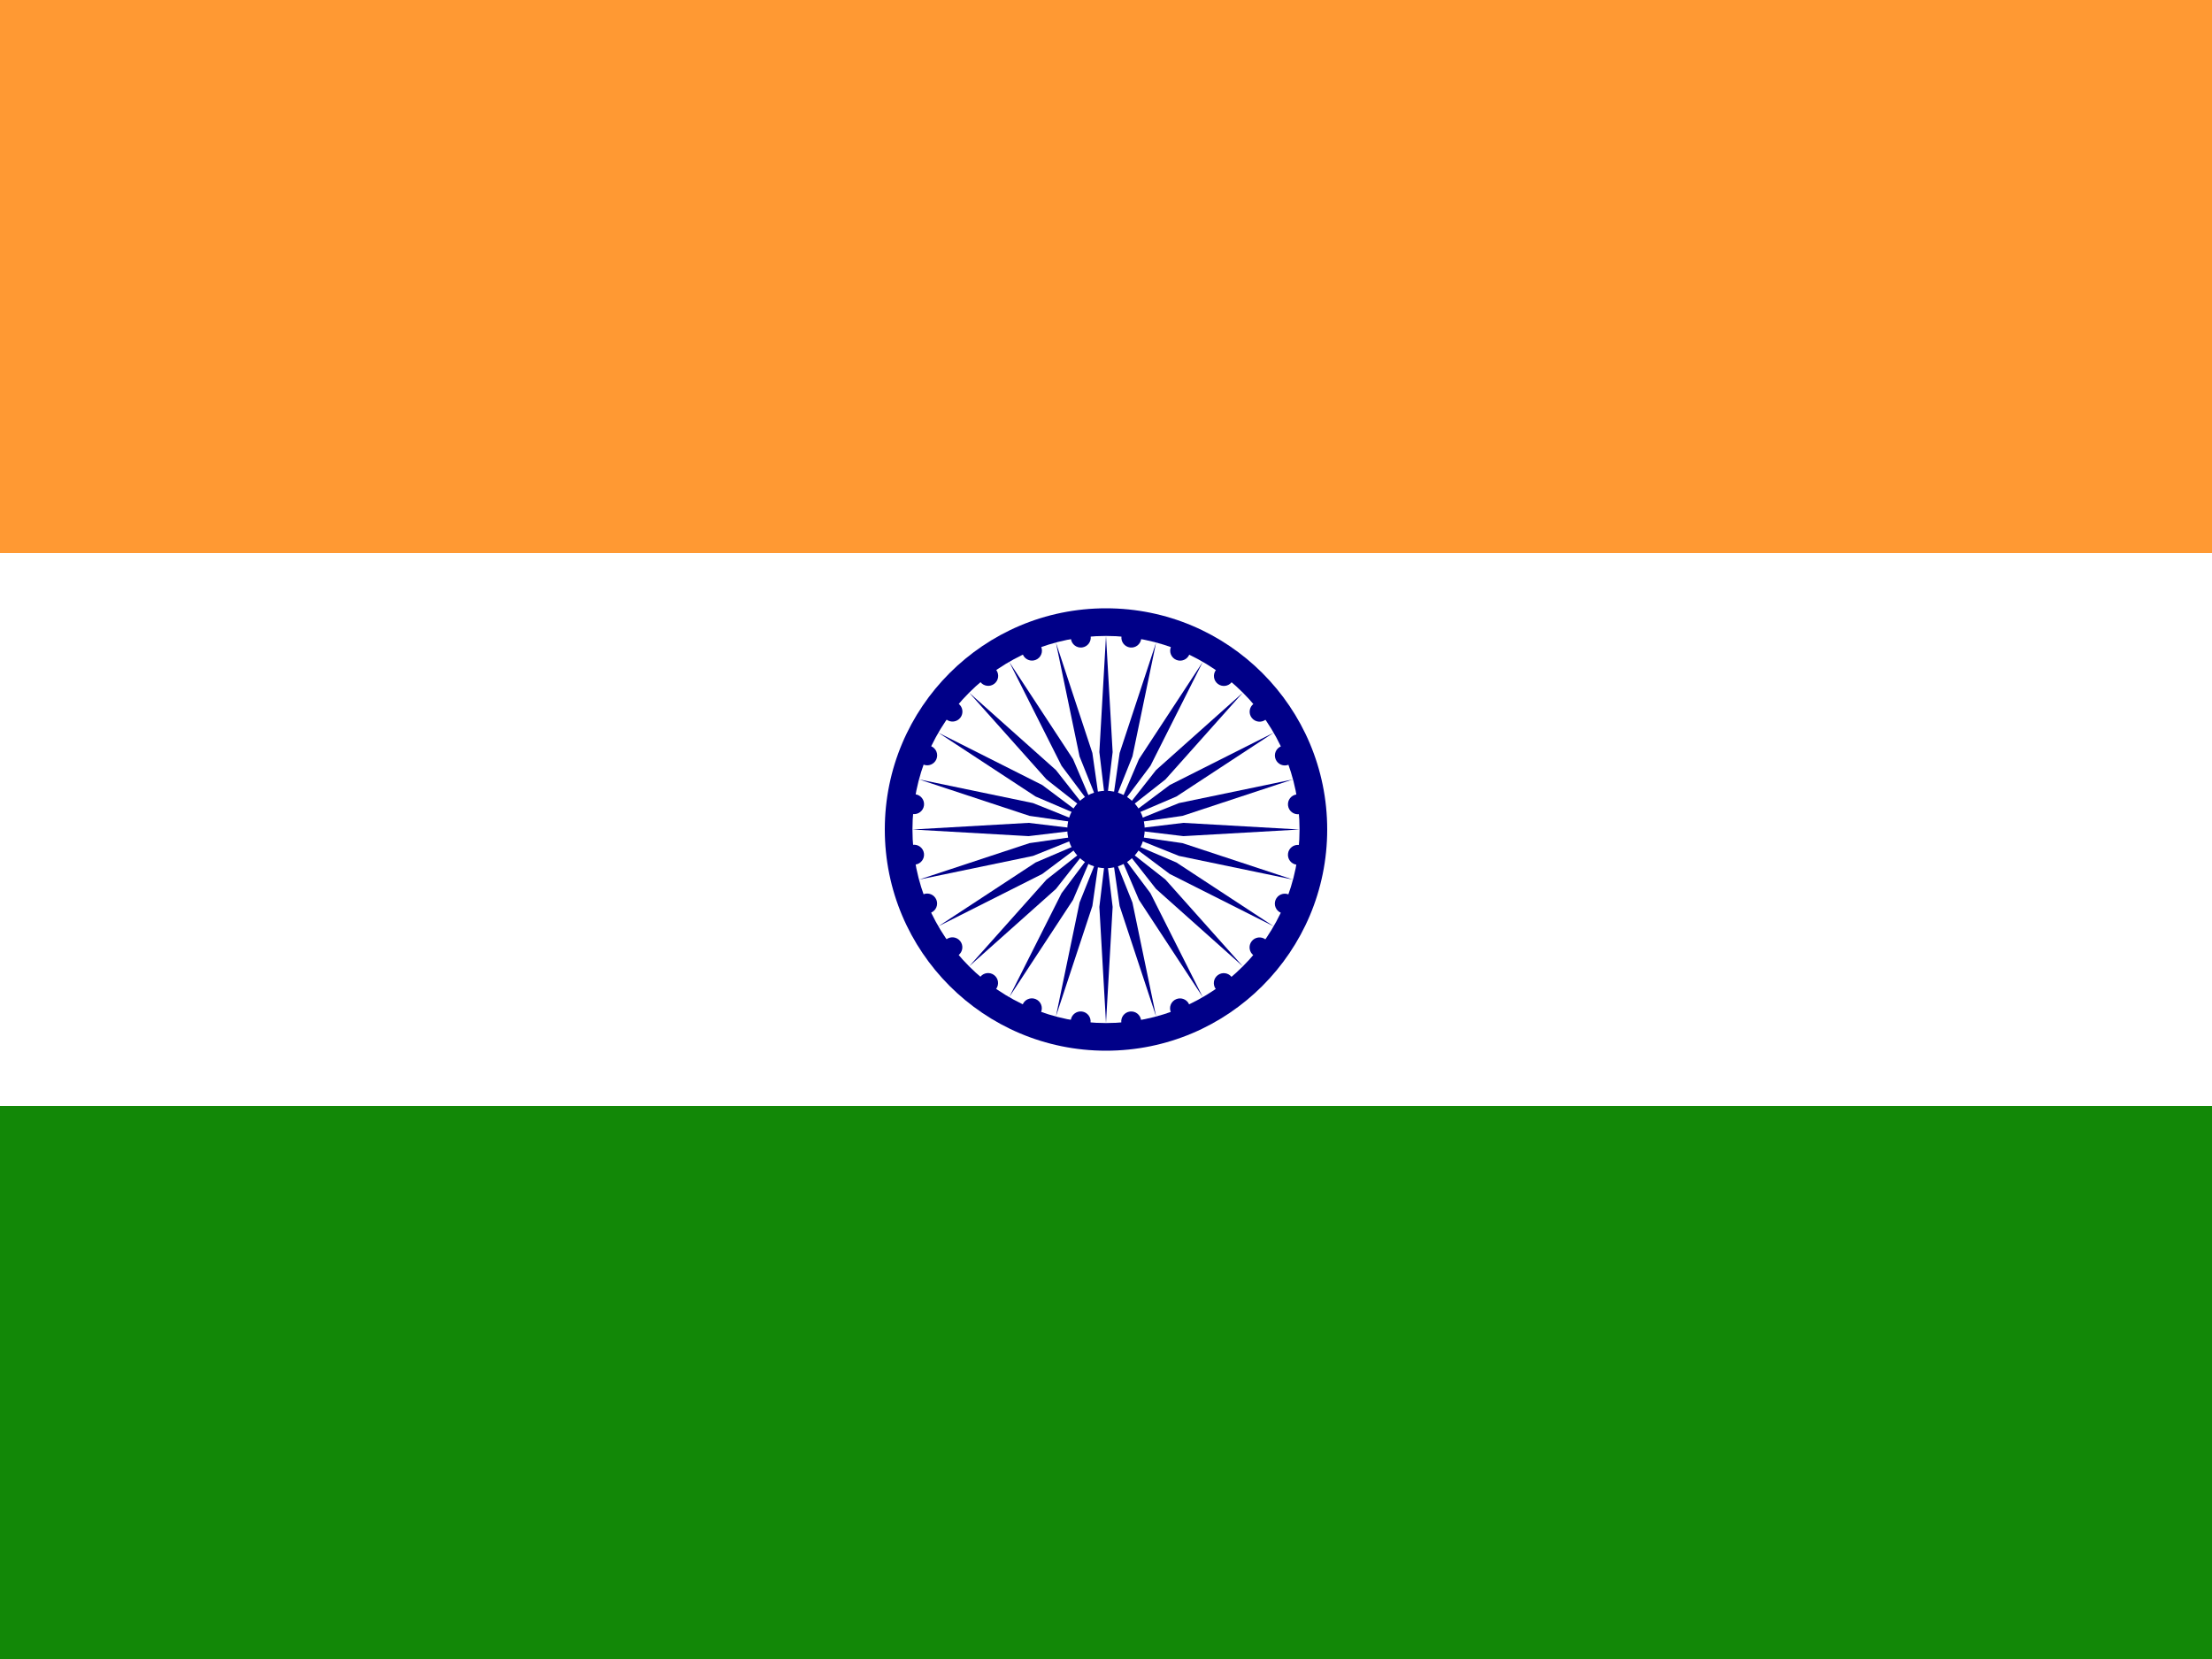
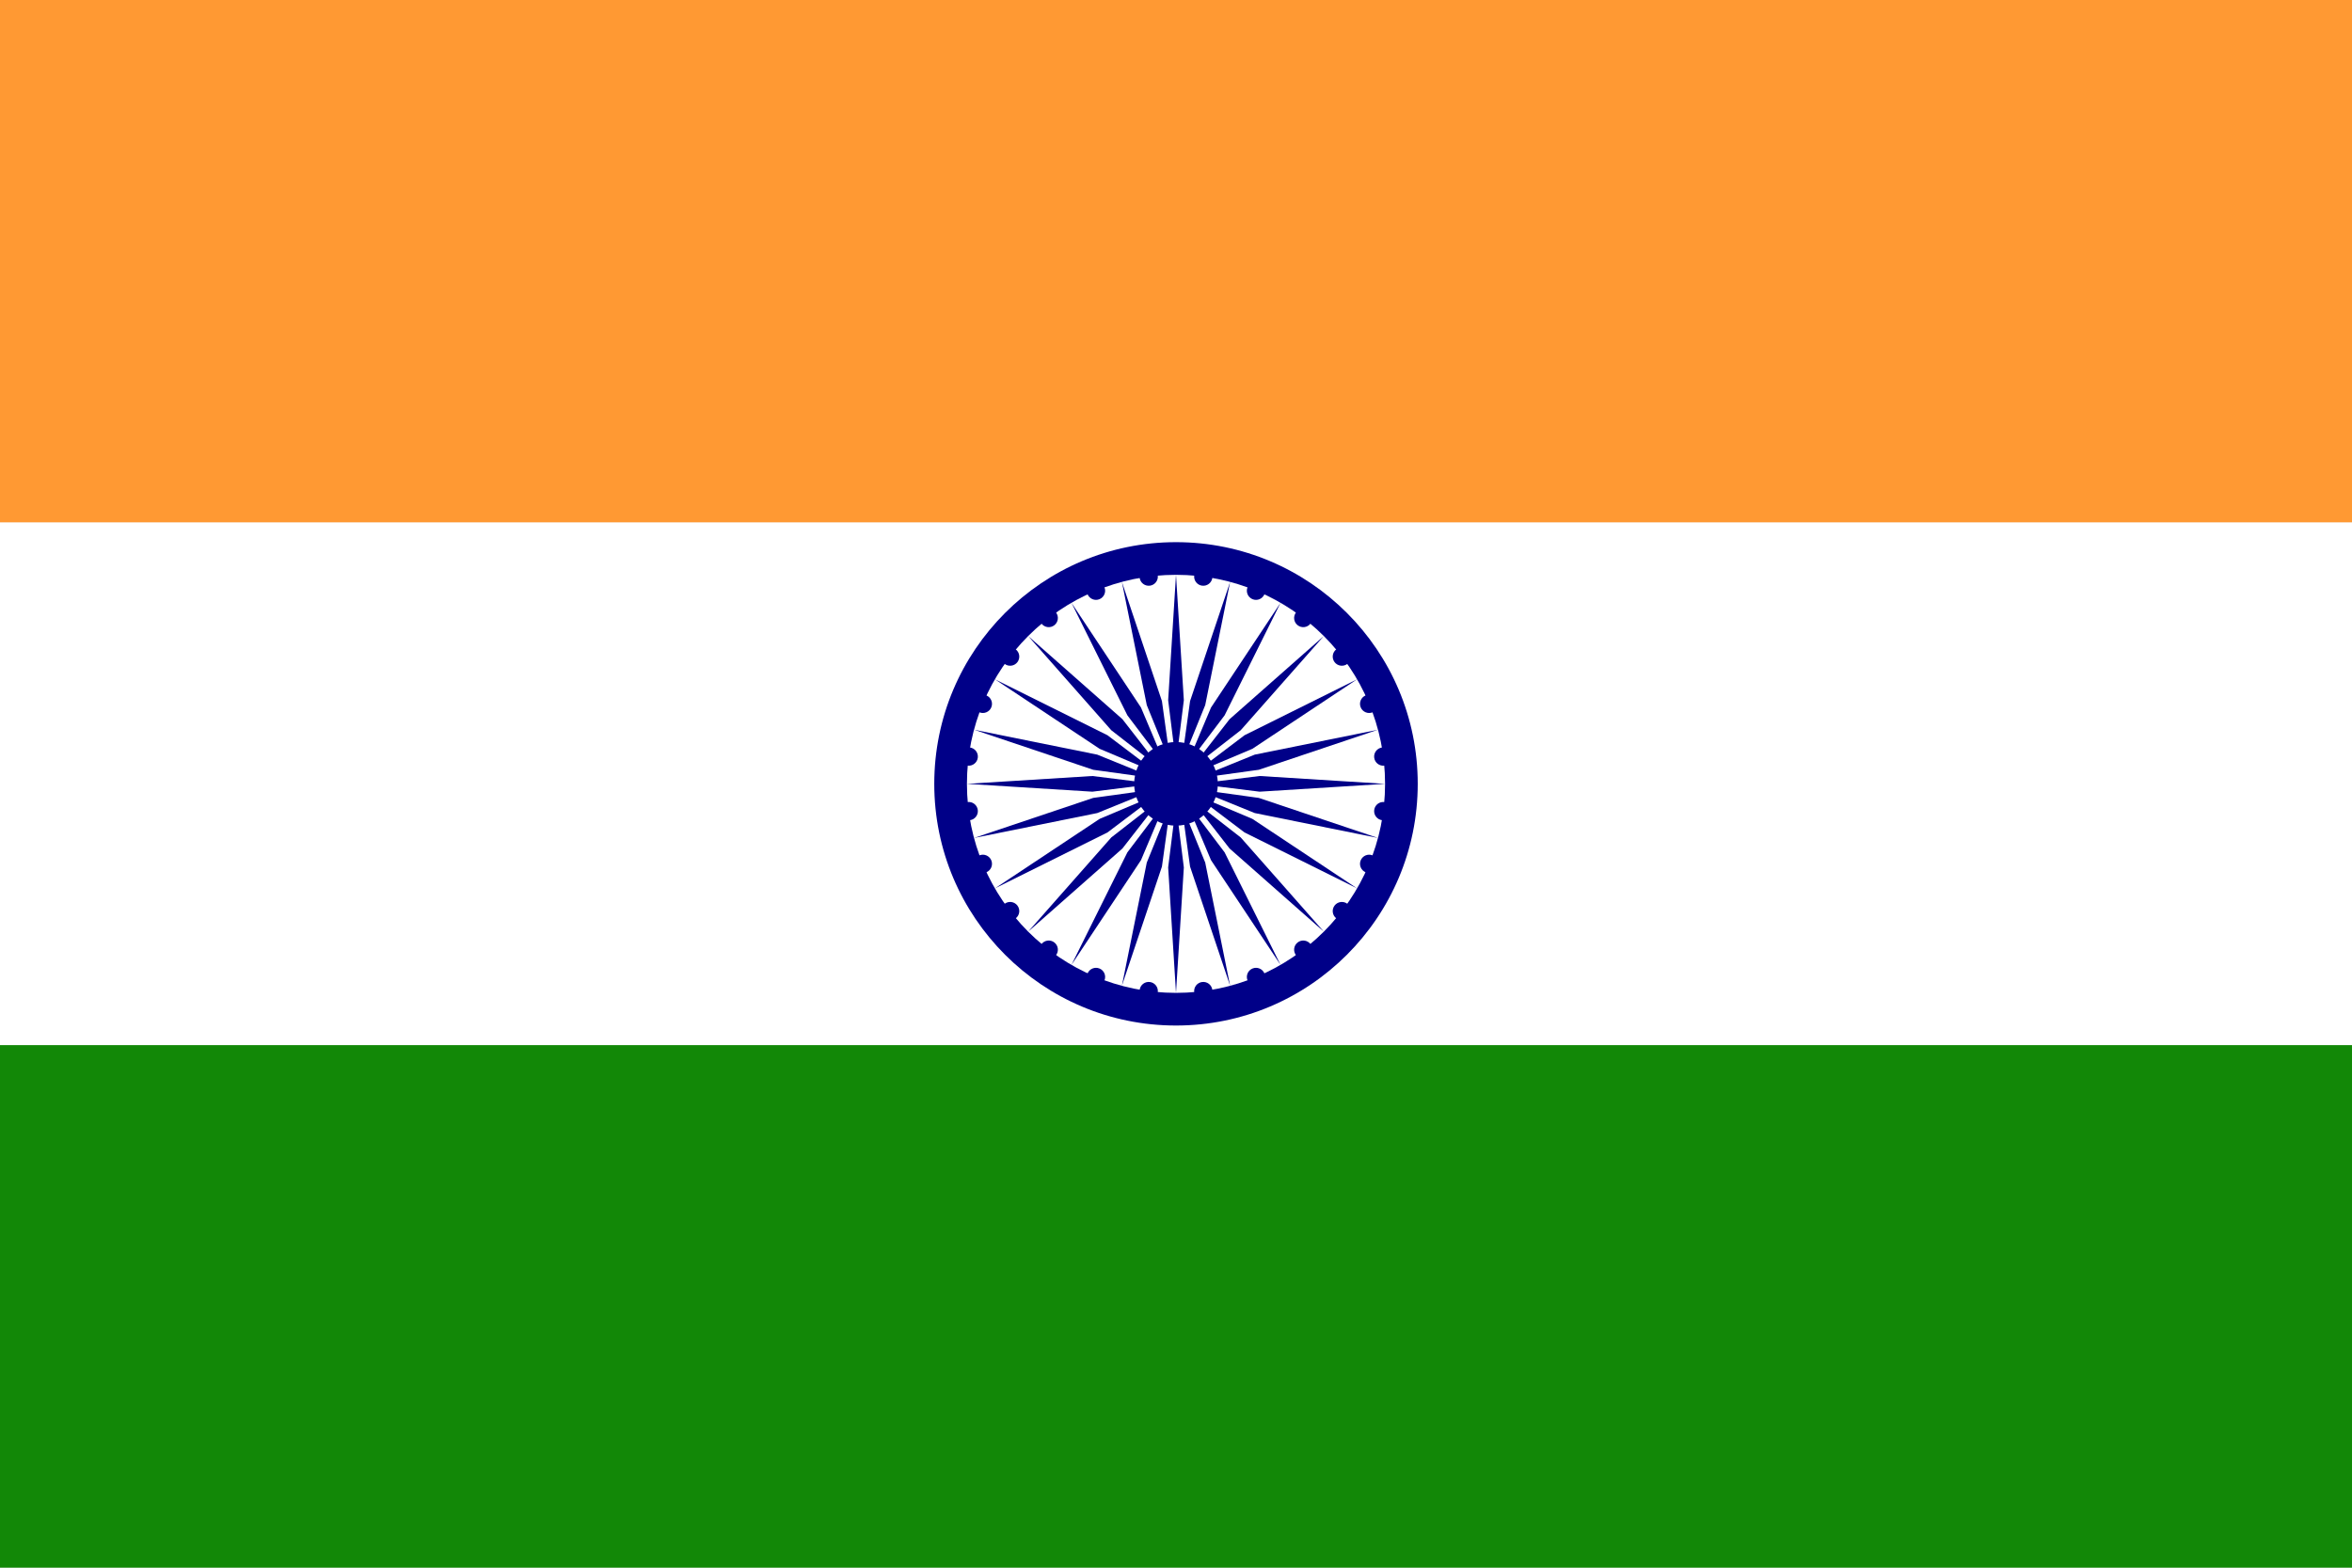
- <svg xmlns="http://www.w3.org/2000/svg" xmlns:xlink="http://www.w3.org/1999/xlink" id="flag-icons-in" viewBox="0 0 640 480">
-   <path fill="#f93" d="M0 0h640v160H0z" />
-   <path fill="#fff" d="M0 160h640v160H0z" />
-   <path fill="#128807" d="M0 320h640v160H0z" />
-   <g transform="matrix(3.2 0 0 3.2 320 240)">
-     <circle r="20" fill="#008" />
-     <circle r="17.5" fill="#fff" />
-     <circle r="3.5" fill="#008" />
-     <g id="in-d">
-       <g id="in-c">
-         <g id="in-b">
-           <g id="in-a" fill="#008">
-             <circle r=".9" transform="rotate(7.5 -8.8 133.5)" />
-             <path d="M0 17.5.6 7 0 2l-.6 5z" />
+ <svg xmlns="http://www.w3.org/2000/svg" xmlns:xlink="http://www.w3.org/1999/xlink" width="1000" height="666.667" viewBox="0 0 900 600">
+   <path fill="#f93" d="M0 0h900v200H0z" />
+   <path fill="#fff" d="M0 200h900v200H0z" />
+   <path fill="#128807" d="M0 400h900v200H0z" />
+   <g transform="translate(450 300)">
+     <circle r="92.5" fill="#008" />
+     <circle r="80" fill="#fff" />
+     <circle r="16" fill="#008" />
+     <g id="d">
+       <g id="c">
+         <g id="b">
+           <g id="a" fill="#008">
+             <circle r="3.5" transform="rotate(7.5 -40 610.282)" />
+             <path d="m0 80 3-48-2-16.031V15h-2v.969L-3 32l3 48z" />
          </g>
-           <use xlink:href="#in-a" width="100%" height="100%" transform="rotate(15)" />
+           <use xlink:href="#a" transform="rotate(15)" />
        </g>
-         <use xlink:href="#in-b" width="100%" height="100%" transform="rotate(30)" />
+         <use xlink:href="#b" transform="rotate(30)" />
      </g>
-       <use xlink:href="#in-c" width="100%" height="100%" transform="rotate(60)" />
+       <use xlink:href="#c" transform="rotate(60)" />
    </g>
-     <use xlink:href="#in-d" width="100%" height="100%" transform="rotate(120)" />
-     <use xlink:href="#in-d" width="100%" height="100%" transform="rotate(-120)" />
+     <use xlink:href="#d" transform="rotate(120)" />
+     <use xlink:href="#d" transform="rotate(-120)" />
  </g>
</svg>
